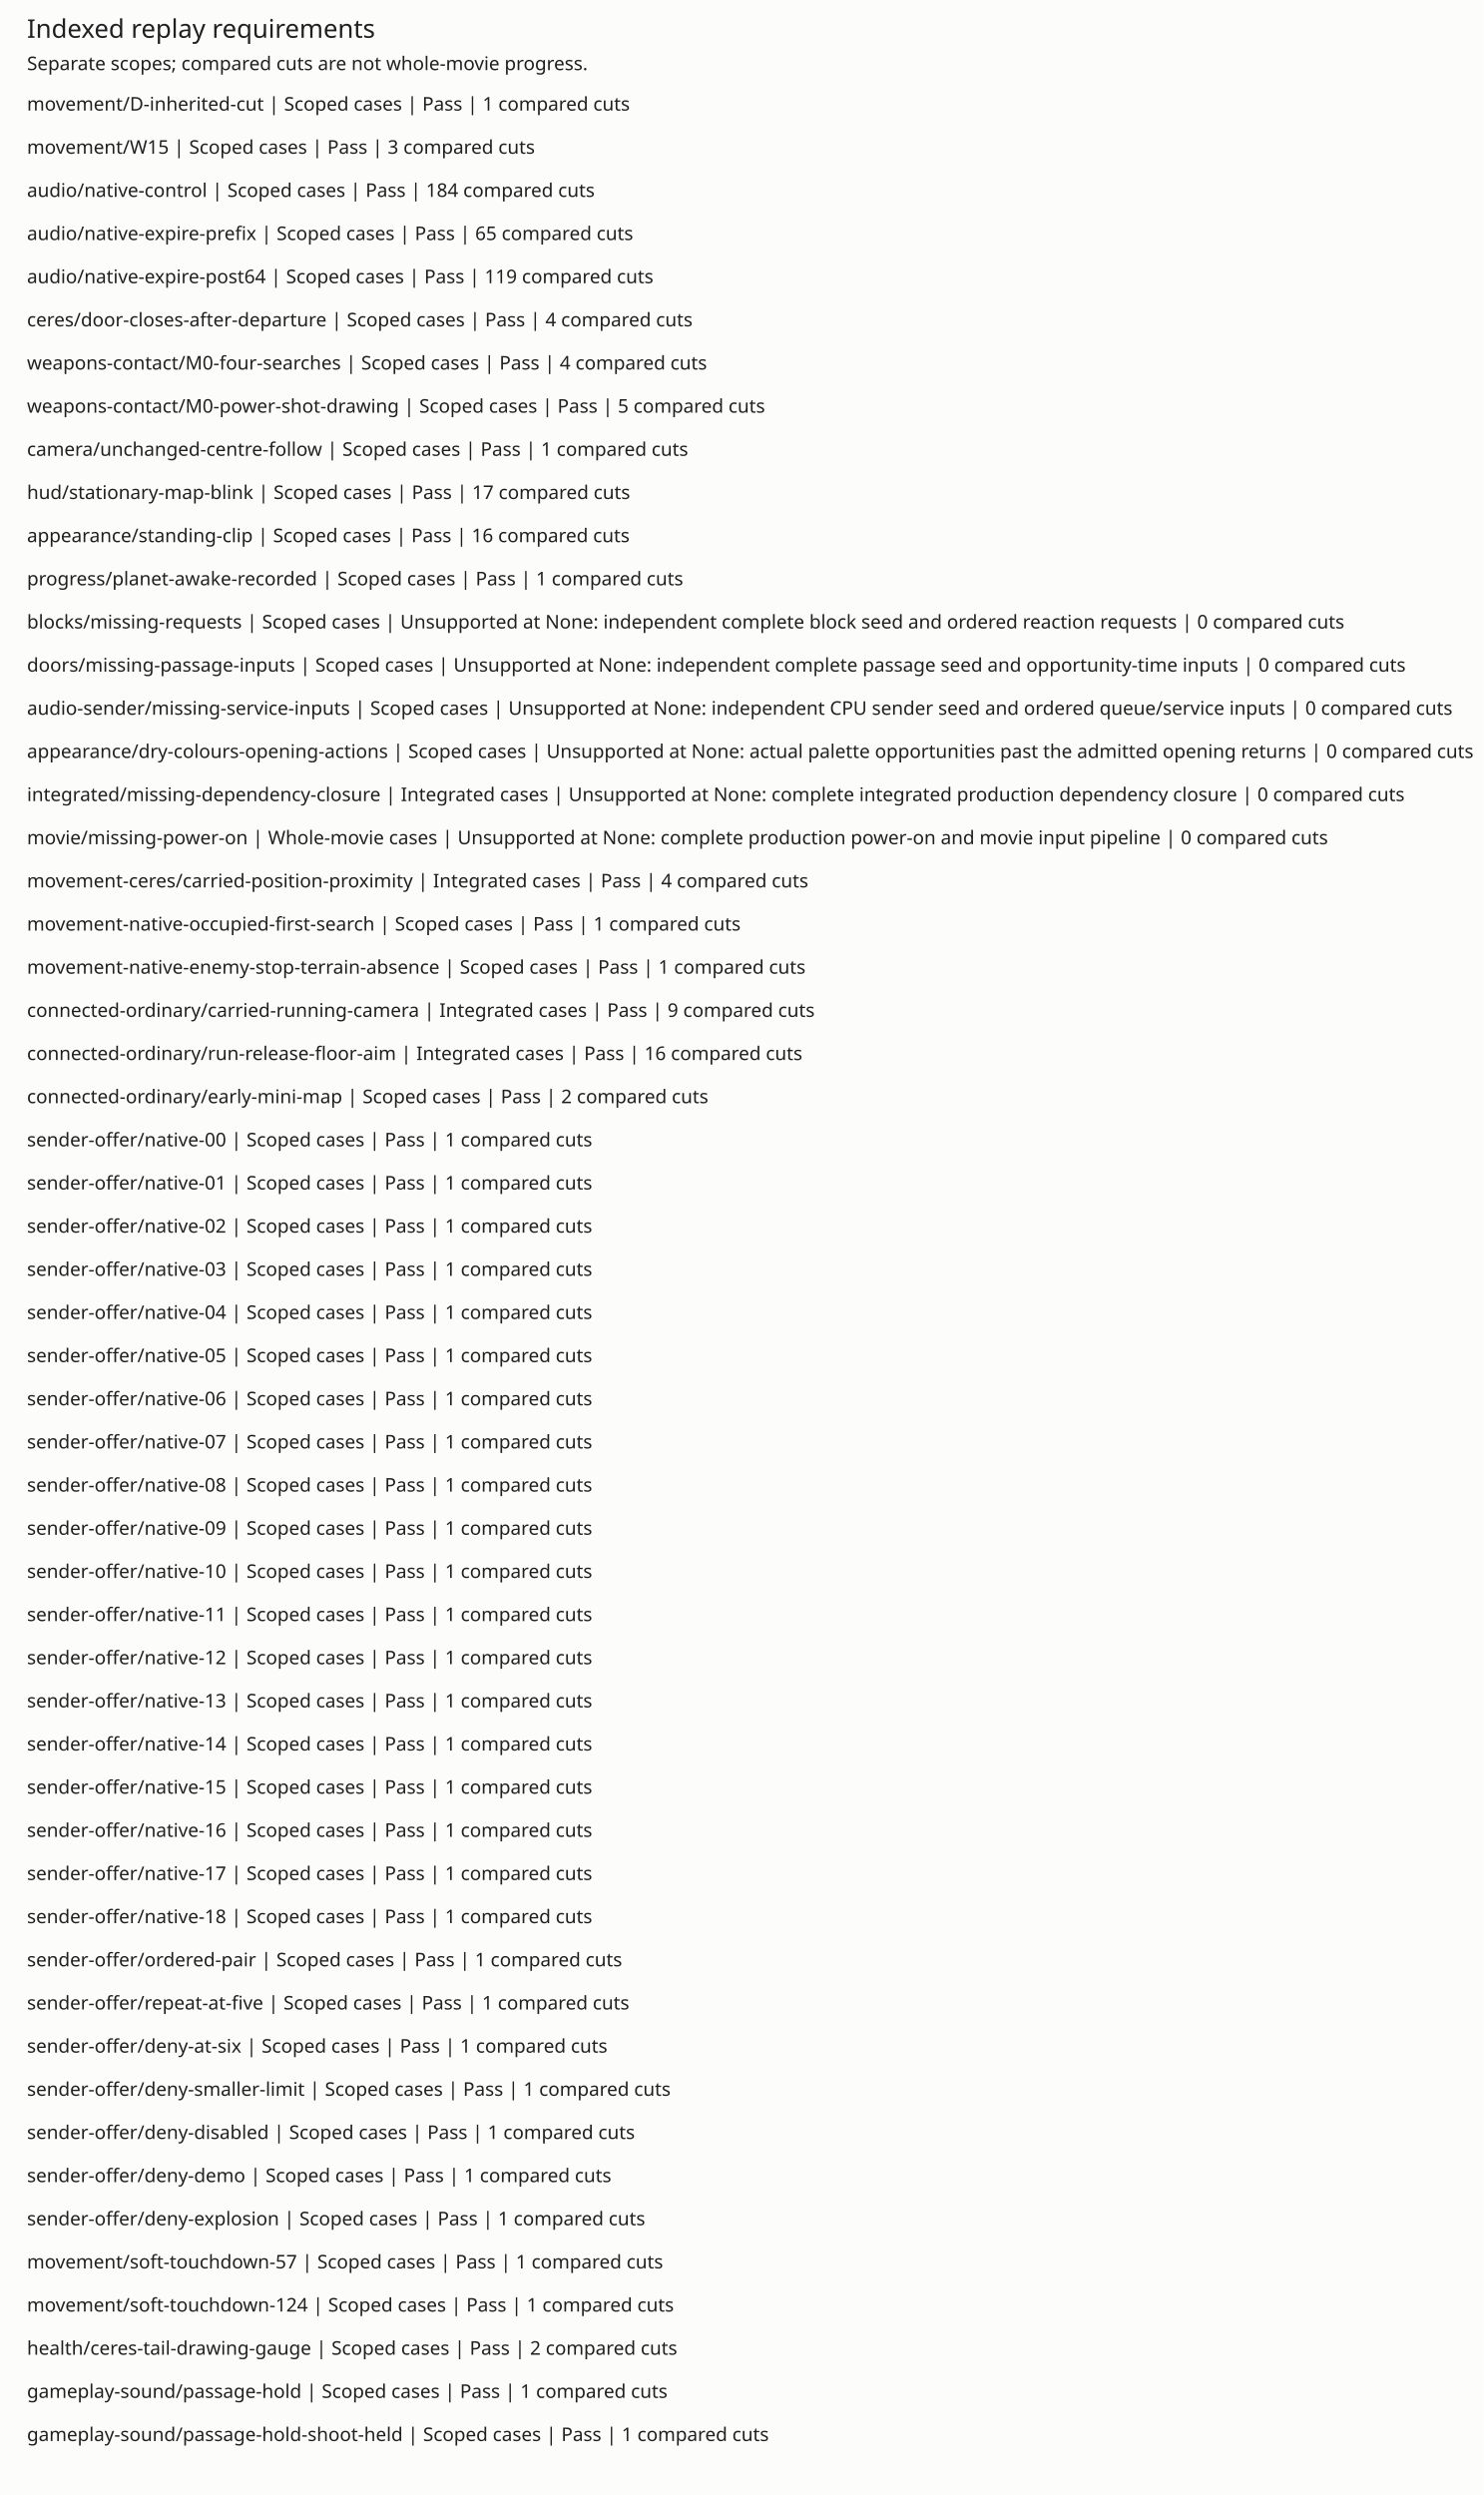
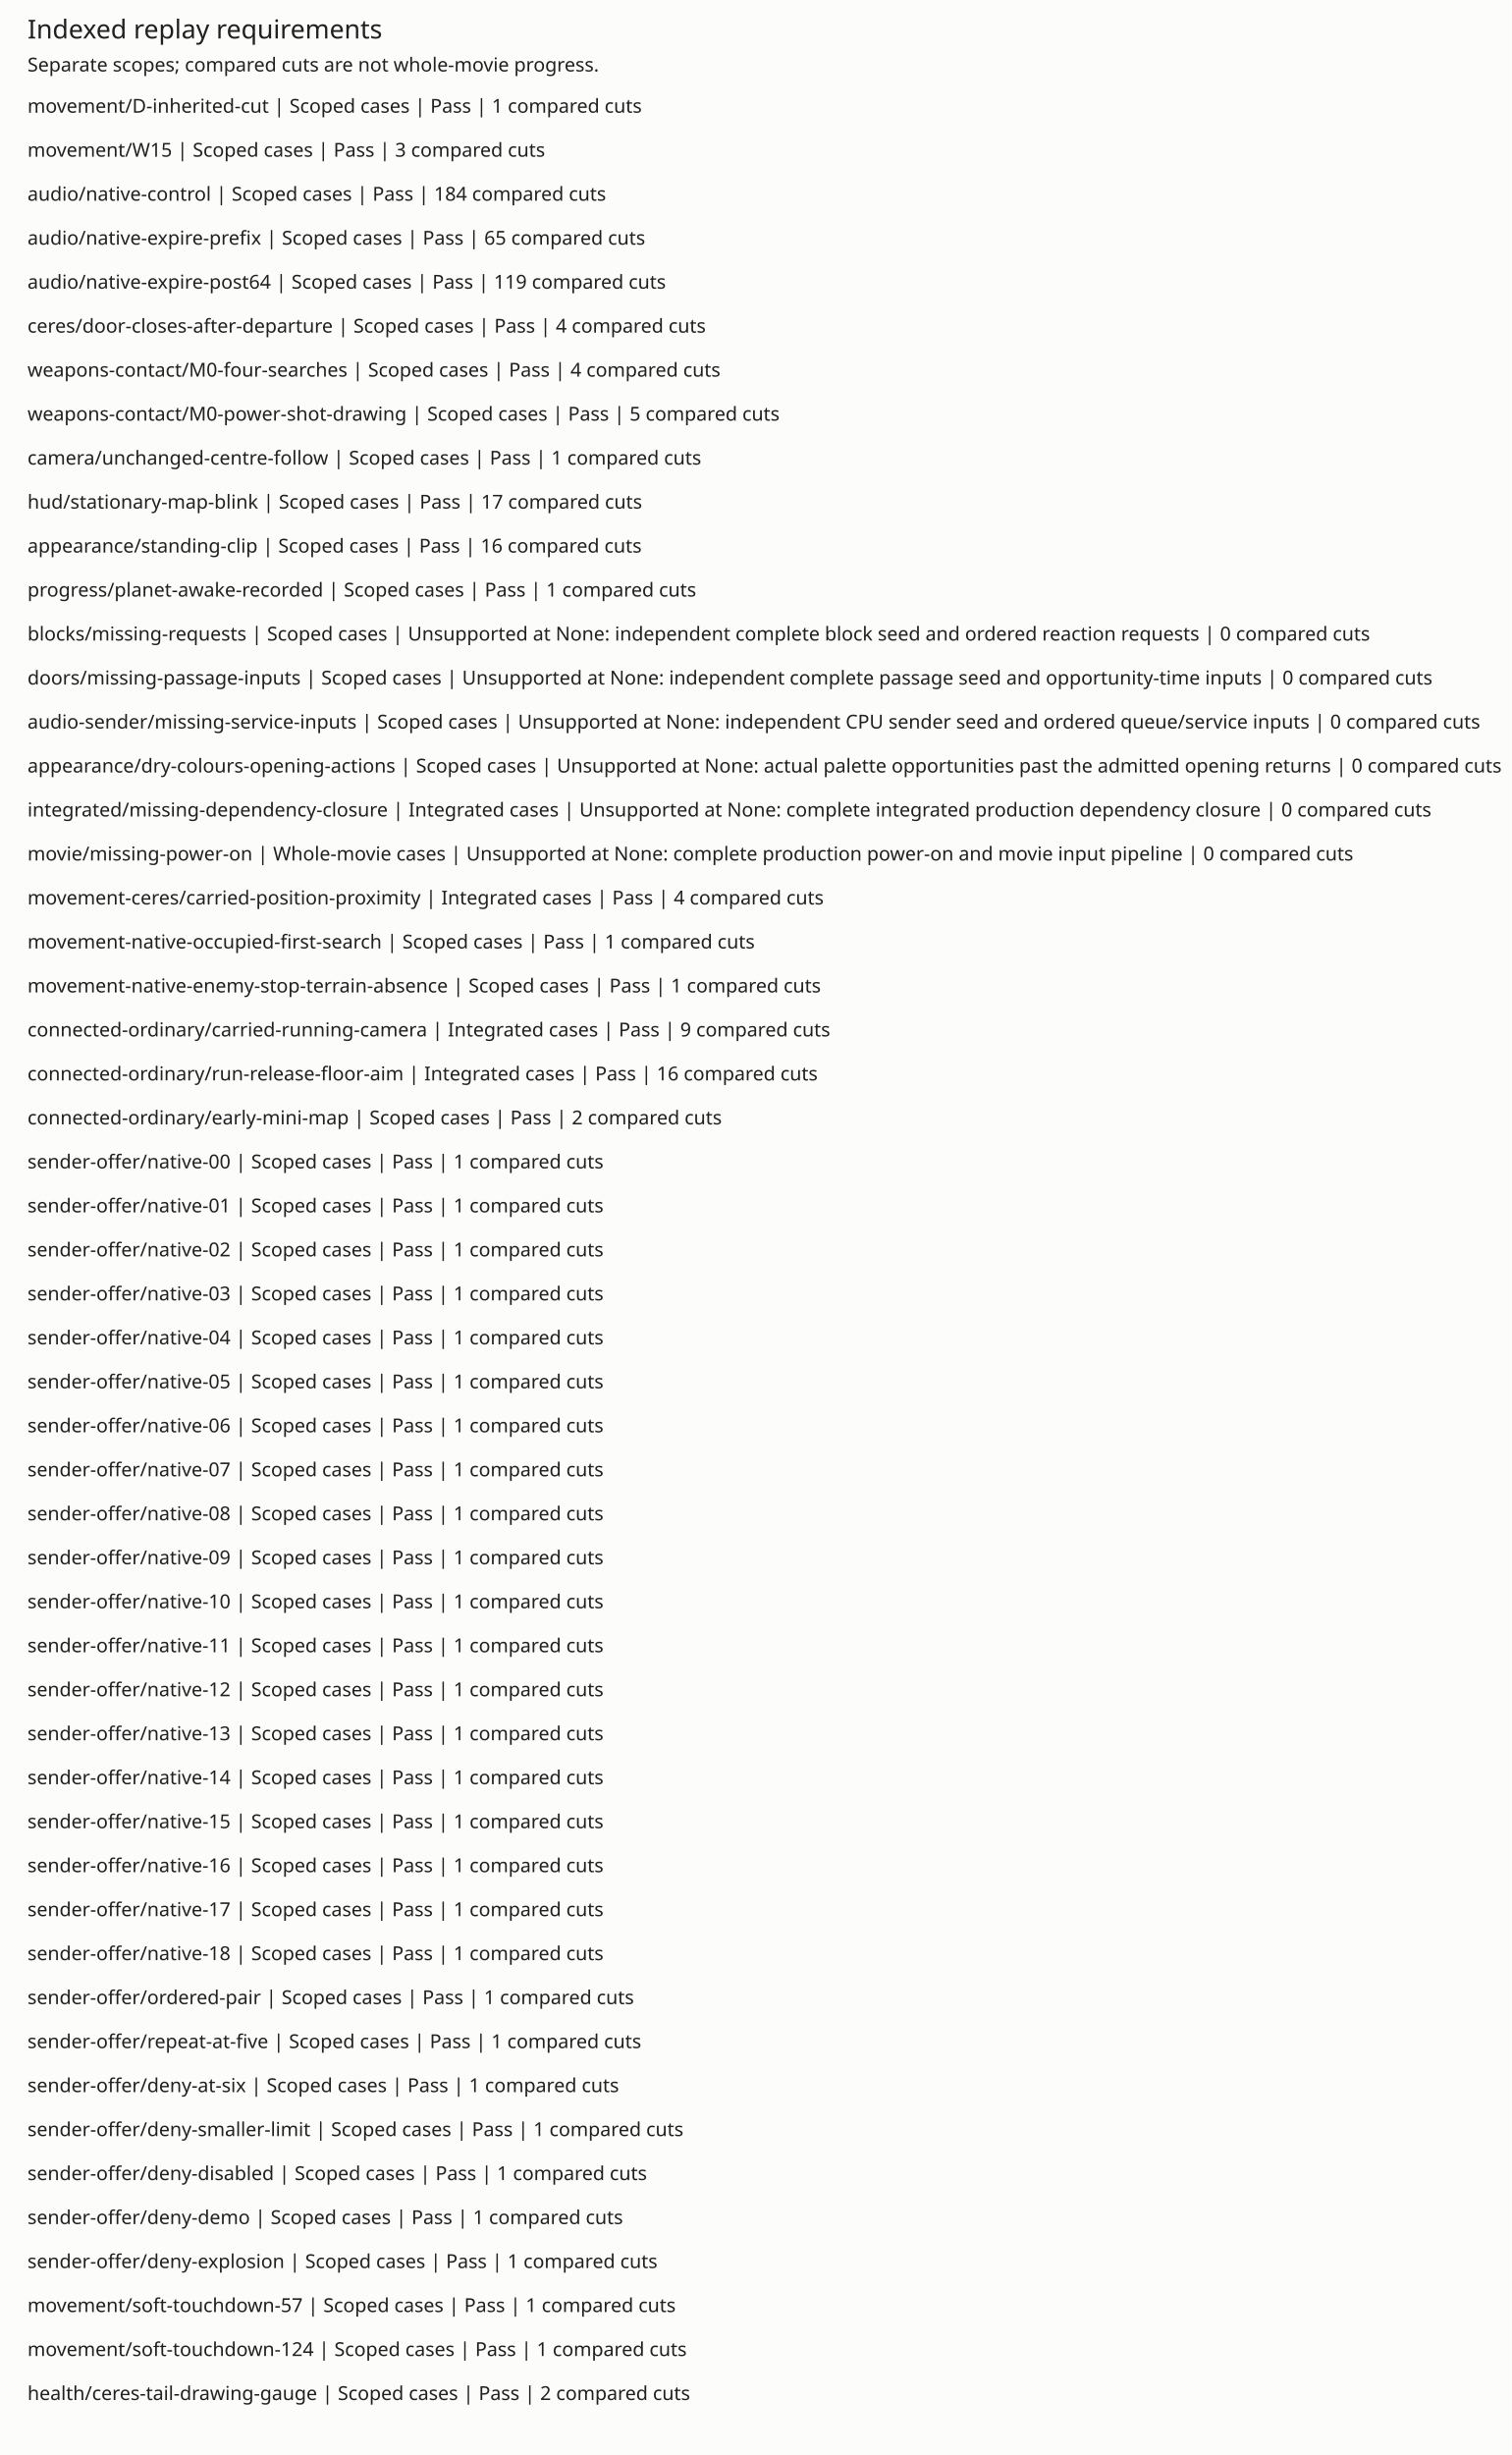
- <svg xmlns="http://www.w3.org/2000/svg" width="1100" height="1850" viewBox="0 0 1100 1850" role="img" aria-labelledby="title description">
-   <rect width="1100" height="1850" fill="#fcfcfb" />
+ <svg xmlns="http://www.w3.org/2000/svg" width="1100" height="1786" viewBox="0 0 1100 1786" role="img" aria-labelledby="title description">
+   <rect width="1100" height="1786" fill="#fcfcfb" />
  <g font-family="sans-serif" font-size="14" fill="#202020">
    <text x="20" y="28" font-size="19">Indexed replay requirements</text>
    <text x="20" y="52">Separate scopes; compared cuts are not whole-movie progress.</text>
    <text x="20" y="82">movement/D-inherited-cut | Scoped cases | Pass | 1 compared cuts</text>
    <text x="20" y="114">movement/W15 | Scoped cases | Pass | 3 compared cuts</text>
    <text x="20" y="146">audio/native-control | Scoped cases | Pass | 184 compared cuts</text>
    <text x="20" y="178">audio/native-expire-prefix | Scoped cases | Pass | 65 compared cuts</text>
    <text x="20" y="210">audio/native-expire-post64 | Scoped cases | Pass | 119 compared cuts</text>
    <text x="20" y="242">ceres/door-closes-after-departure | Scoped cases | Pass | 4 compared cuts</text>
    <text x="20" y="274">weapons-contact/M0-four-searches | Scoped cases | Pass | 4 compared cuts</text>
    <text x="20" y="306">weapons-contact/M0-power-shot-drawing | Scoped cases | Pass | 5 compared cuts</text>
    <text x="20" y="338">camera/unchanged-centre-follow | Scoped cases | Pass | 1 compared cuts</text>
    <text x="20" y="370">hud/stationary-map-blink | Scoped cases | Pass | 17 compared cuts</text>
    <text x="20" y="402">appearance/standing-clip | Scoped cases | Pass | 16 compared cuts</text>
    <text x="20" y="434">progress/planet-awake-recorded | Scoped cases | Pass | 1 compared cuts</text>
    <text x="20" y="466">blocks/missing-requests | Scoped cases | Unsupported at None: independent complete block seed and ordered reaction requests | 0 compared cuts</text>
    <text x="20" y="498">doors/missing-passage-inputs | Scoped cases | Unsupported at None: independent complete passage seed and opportunity-time inputs | 0 compared cuts</text>
    <text x="20" y="530">audio-sender/missing-service-inputs | Scoped cases | Unsupported at None: independent CPU sender seed and ordered queue/service inputs | 0 compared cuts</text>
    <text x="20" y="562">appearance/dry-colours-opening-actions | Scoped cases | Unsupported at None: actual palette opportunities past the admitted opening returns | 0 compared cuts</text>
    <text x="20" y="594">integrated/missing-dependency-closure | Integrated cases | Unsupported at None: complete integrated production dependency closure | 0 compared cuts</text>
    <text x="20" y="626">movie/missing-power-on | Whole-movie cases | Unsupported at None: complete production power-on and movie input pipeline | 0 compared cuts</text>
    <text x="20" y="658">movement-ceres/carried-position-proximity | Integrated cases | Pass | 4 compared cuts</text>
    <text x="20" y="690">movement-native-occupied-first-search | Scoped cases | Pass | 1 compared cuts</text>
    <text x="20" y="722">movement-native-enemy-stop-terrain-absence | Scoped cases | Pass | 1 compared cuts</text>
    <text x="20" y="754">connected-ordinary/carried-running-camera | Integrated cases | Pass | 9 compared cuts</text>
    <text x="20" y="786">connected-ordinary/run-release-floor-aim | Integrated cases | Pass | 16 compared cuts</text>
    <text x="20" y="818">connected-ordinary/early-mini-map | Scoped cases | Pass | 2 compared cuts</text>
    <text x="20" y="850">sender-offer/native-00 | Scoped cases | Pass | 1 compared cuts</text>
    <text x="20" y="882">sender-offer/native-01 | Scoped cases | Pass | 1 compared cuts</text>
    <text x="20" y="914">sender-offer/native-02 | Scoped cases | Pass | 1 compared cuts</text>
    <text x="20" y="946">sender-offer/native-03 | Scoped cases | Pass | 1 compared cuts</text>
    <text x="20" y="978">sender-offer/native-04 | Scoped cases | Pass | 1 compared cuts</text>
    <text x="20" y="1010">sender-offer/native-05 | Scoped cases | Pass | 1 compared cuts</text>
    <text x="20" y="1042">sender-offer/native-06 | Scoped cases | Pass | 1 compared cuts</text>
    <text x="20" y="1074">sender-offer/native-07 | Scoped cases | Pass | 1 compared cuts</text>
    <text x="20" y="1106">sender-offer/native-08 | Scoped cases | Pass | 1 compared cuts</text>
    <text x="20" y="1138">sender-offer/native-09 | Scoped cases | Pass | 1 compared cuts</text>
    <text x="20" y="1170">sender-offer/native-10 | Scoped cases | Pass | 1 compared cuts</text>
    <text x="20" y="1202">sender-offer/native-11 | Scoped cases | Pass | 1 compared cuts</text>
    <text x="20" y="1234">sender-offer/native-12 | Scoped cases | Pass | 1 compared cuts</text>
    <text x="20" y="1266">sender-offer/native-13 | Scoped cases | Pass | 1 compared cuts</text>
    <text x="20" y="1298">sender-offer/native-14 | Scoped cases | Pass | 1 compared cuts</text>
    <text x="20" y="1330">sender-offer/native-15 | Scoped cases | Pass | 1 compared cuts</text>
    <text x="20" y="1362">sender-offer/native-16 | Scoped cases | Pass | 1 compared cuts</text>
    <text x="20" y="1394">sender-offer/native-17 | Scoped cases | Pass | 1 compared cuts</text>
    <text x="20" y="1426">sender-offer/native-18 | Scoped cases | Pass | 1 compared cuts</text>
    <text x="20" y="1458">sender-offer/ordered-pair | Scoped cases | Pass | 1 compared cuts</text>
    <text x="20" y="1490">sender-offer/repeat-at-five | Scoped cases | Pass | 1 compared cuts</text>
    <text x="20" y="1522">sender-offer/deny-at-six | Scoped cases | Pass | 1 compared cuts</text>
    <text x="20" y="1554">sender-offer/deny-smaller-limit | Scoped cases | Pass | 1 compared cuts</text>
    <text x="20" y="1586">sender-offer/deny-disabled | Scoped cases | Pass | 1 compared cuts</text>
    <text x="20" y="1618">sender-offer/deny-demo | Scoped cases | Pass | 1 compared cuts</text>
    <text x="20" y="1650">sender-offer/deny-explosion | Scoped cases | Pass | 1 compared cuts</text>
    <text x="20" y="1682">movement/soft-touchdown-57 | Scoped cases | Pass | 1 compared cuts</text>
    <text x="20" y="1714">movement/soft-touchdown-124 | Scoped cases | Pass | 1 compared cuts</text>
    <text x="20" y="1746">health/ceres-tail-drawing-gauge | Scoped cases | Pass | 2 compared cuts</text>
-     <text x="20" y="1778">gameplay-sound/passage-hold | Scoped cases | Pass | 1 compared cuts</text>
-     <text x="20" y="1810">gameplay-sound/passage-hold-shoot-held | Scoped cases | Pass | 1 compared cuts</text>
  </g>
</svg>
